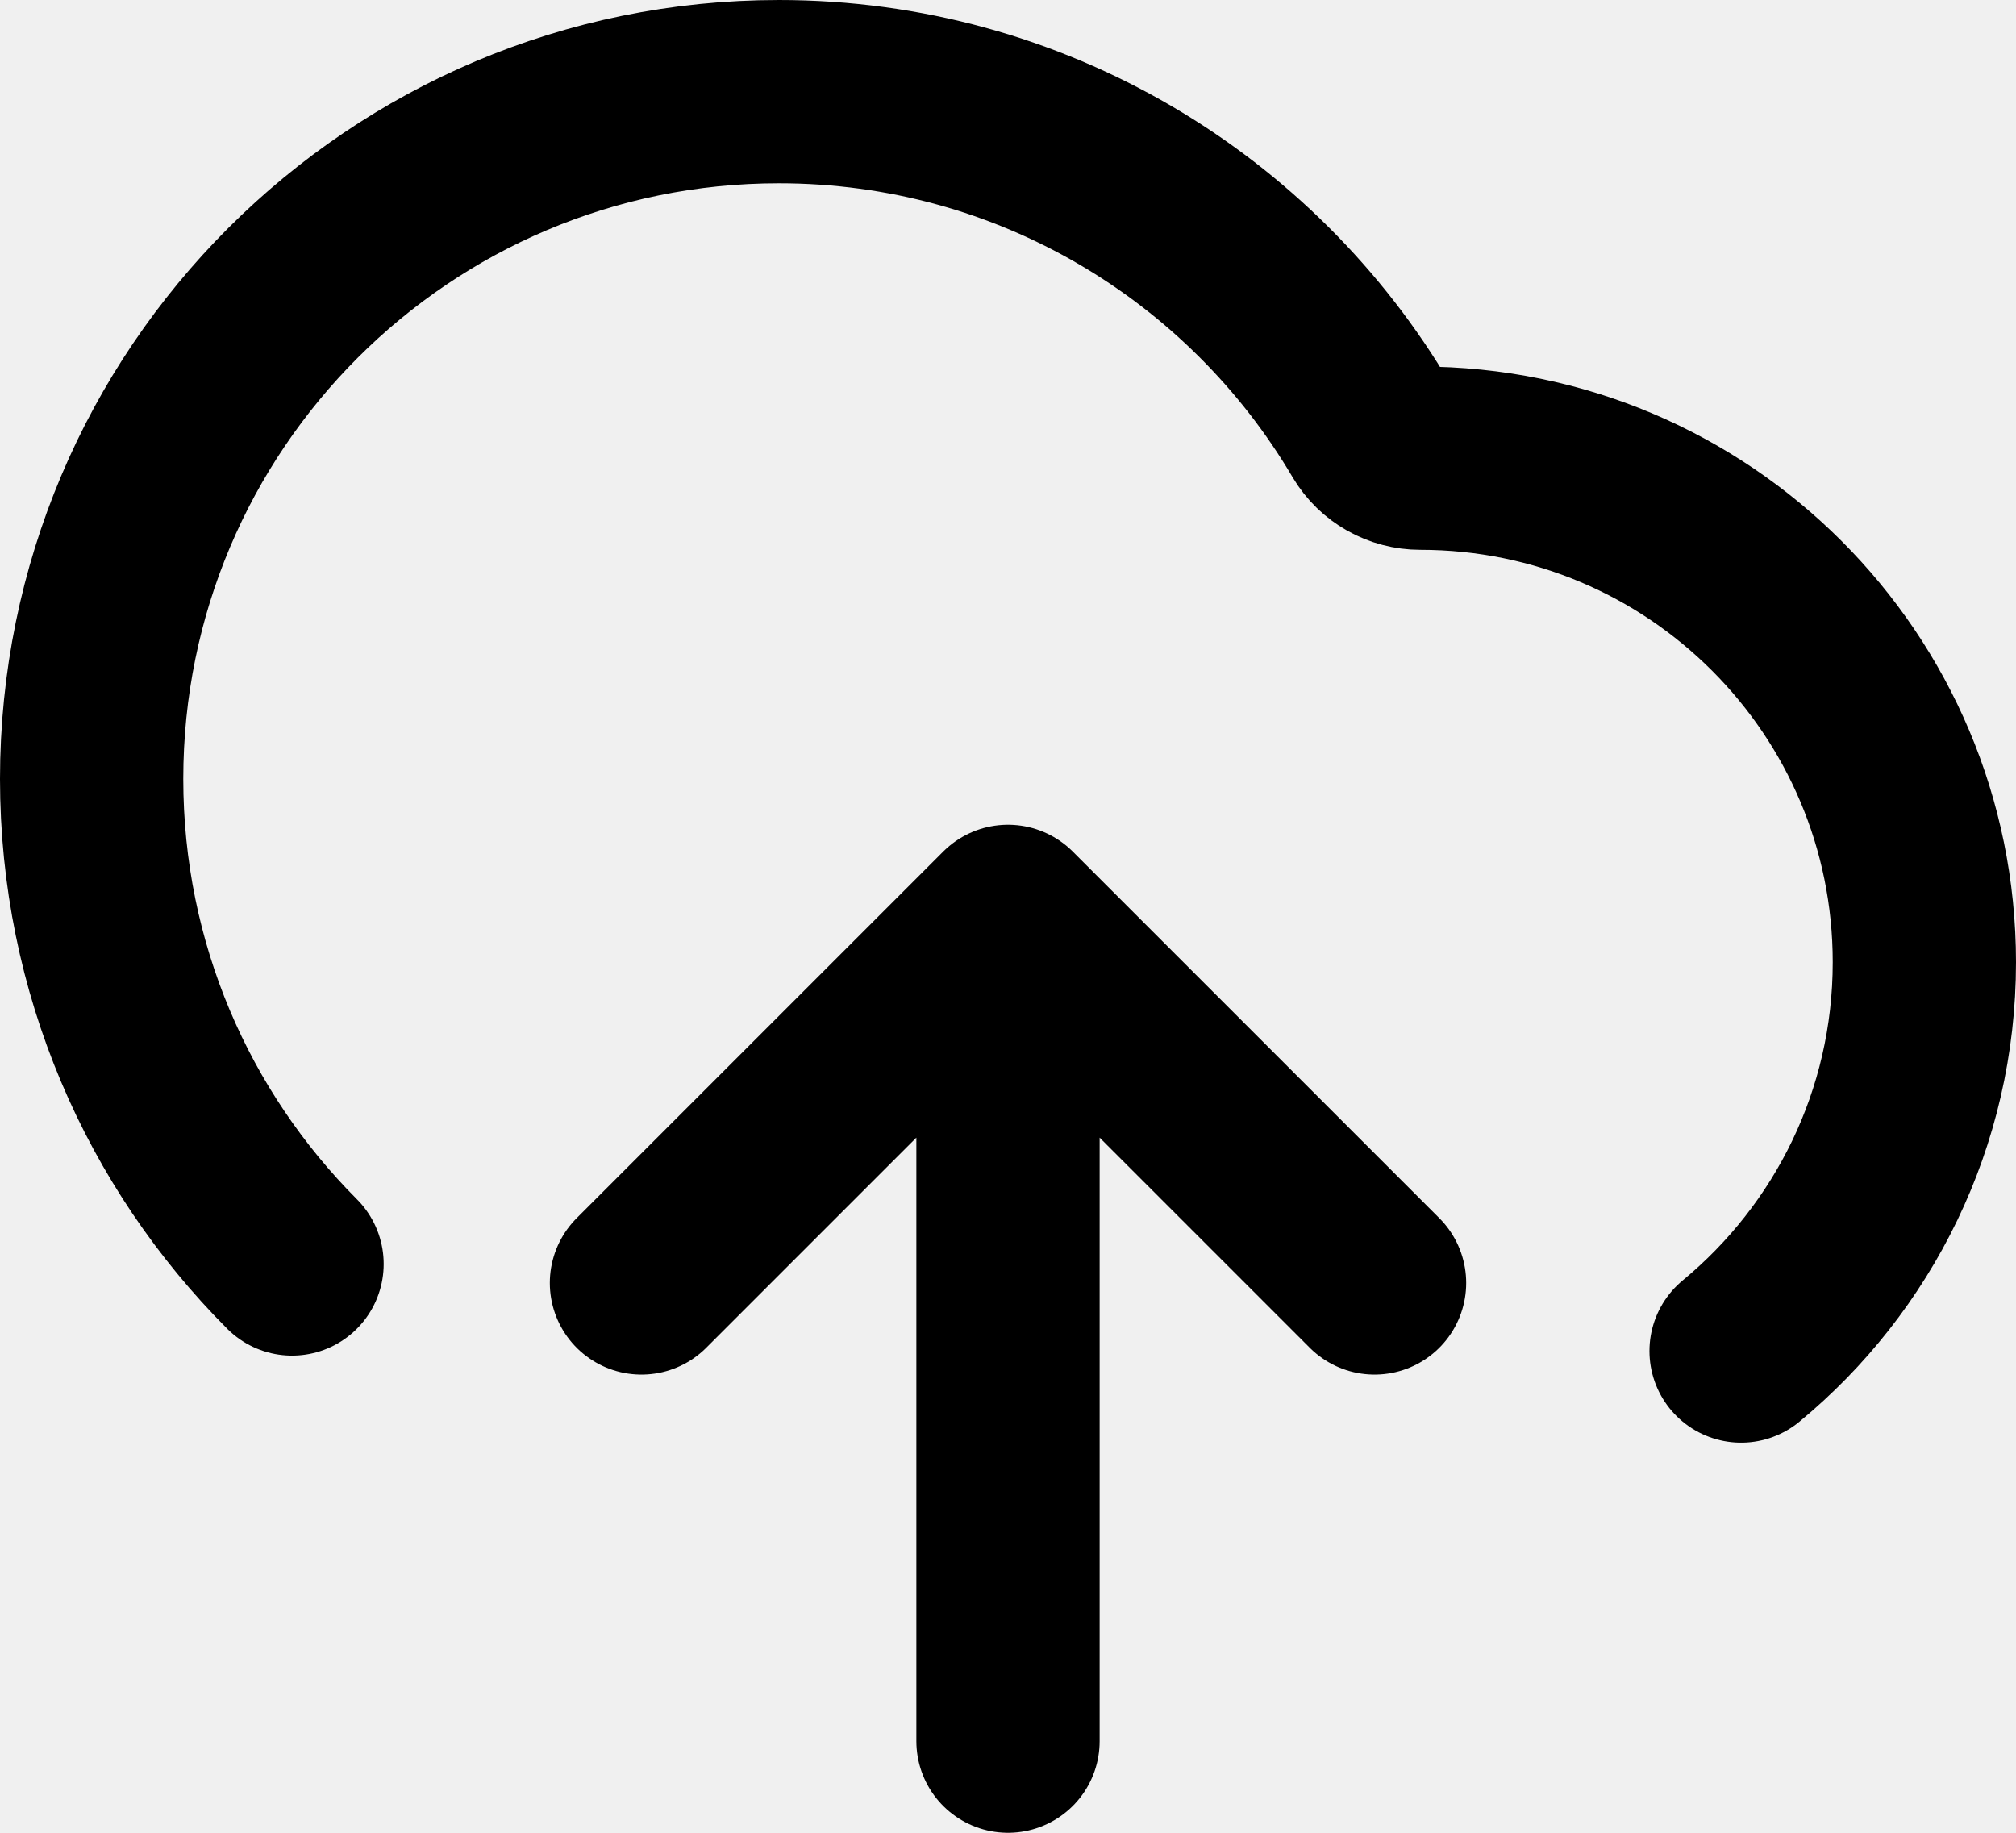
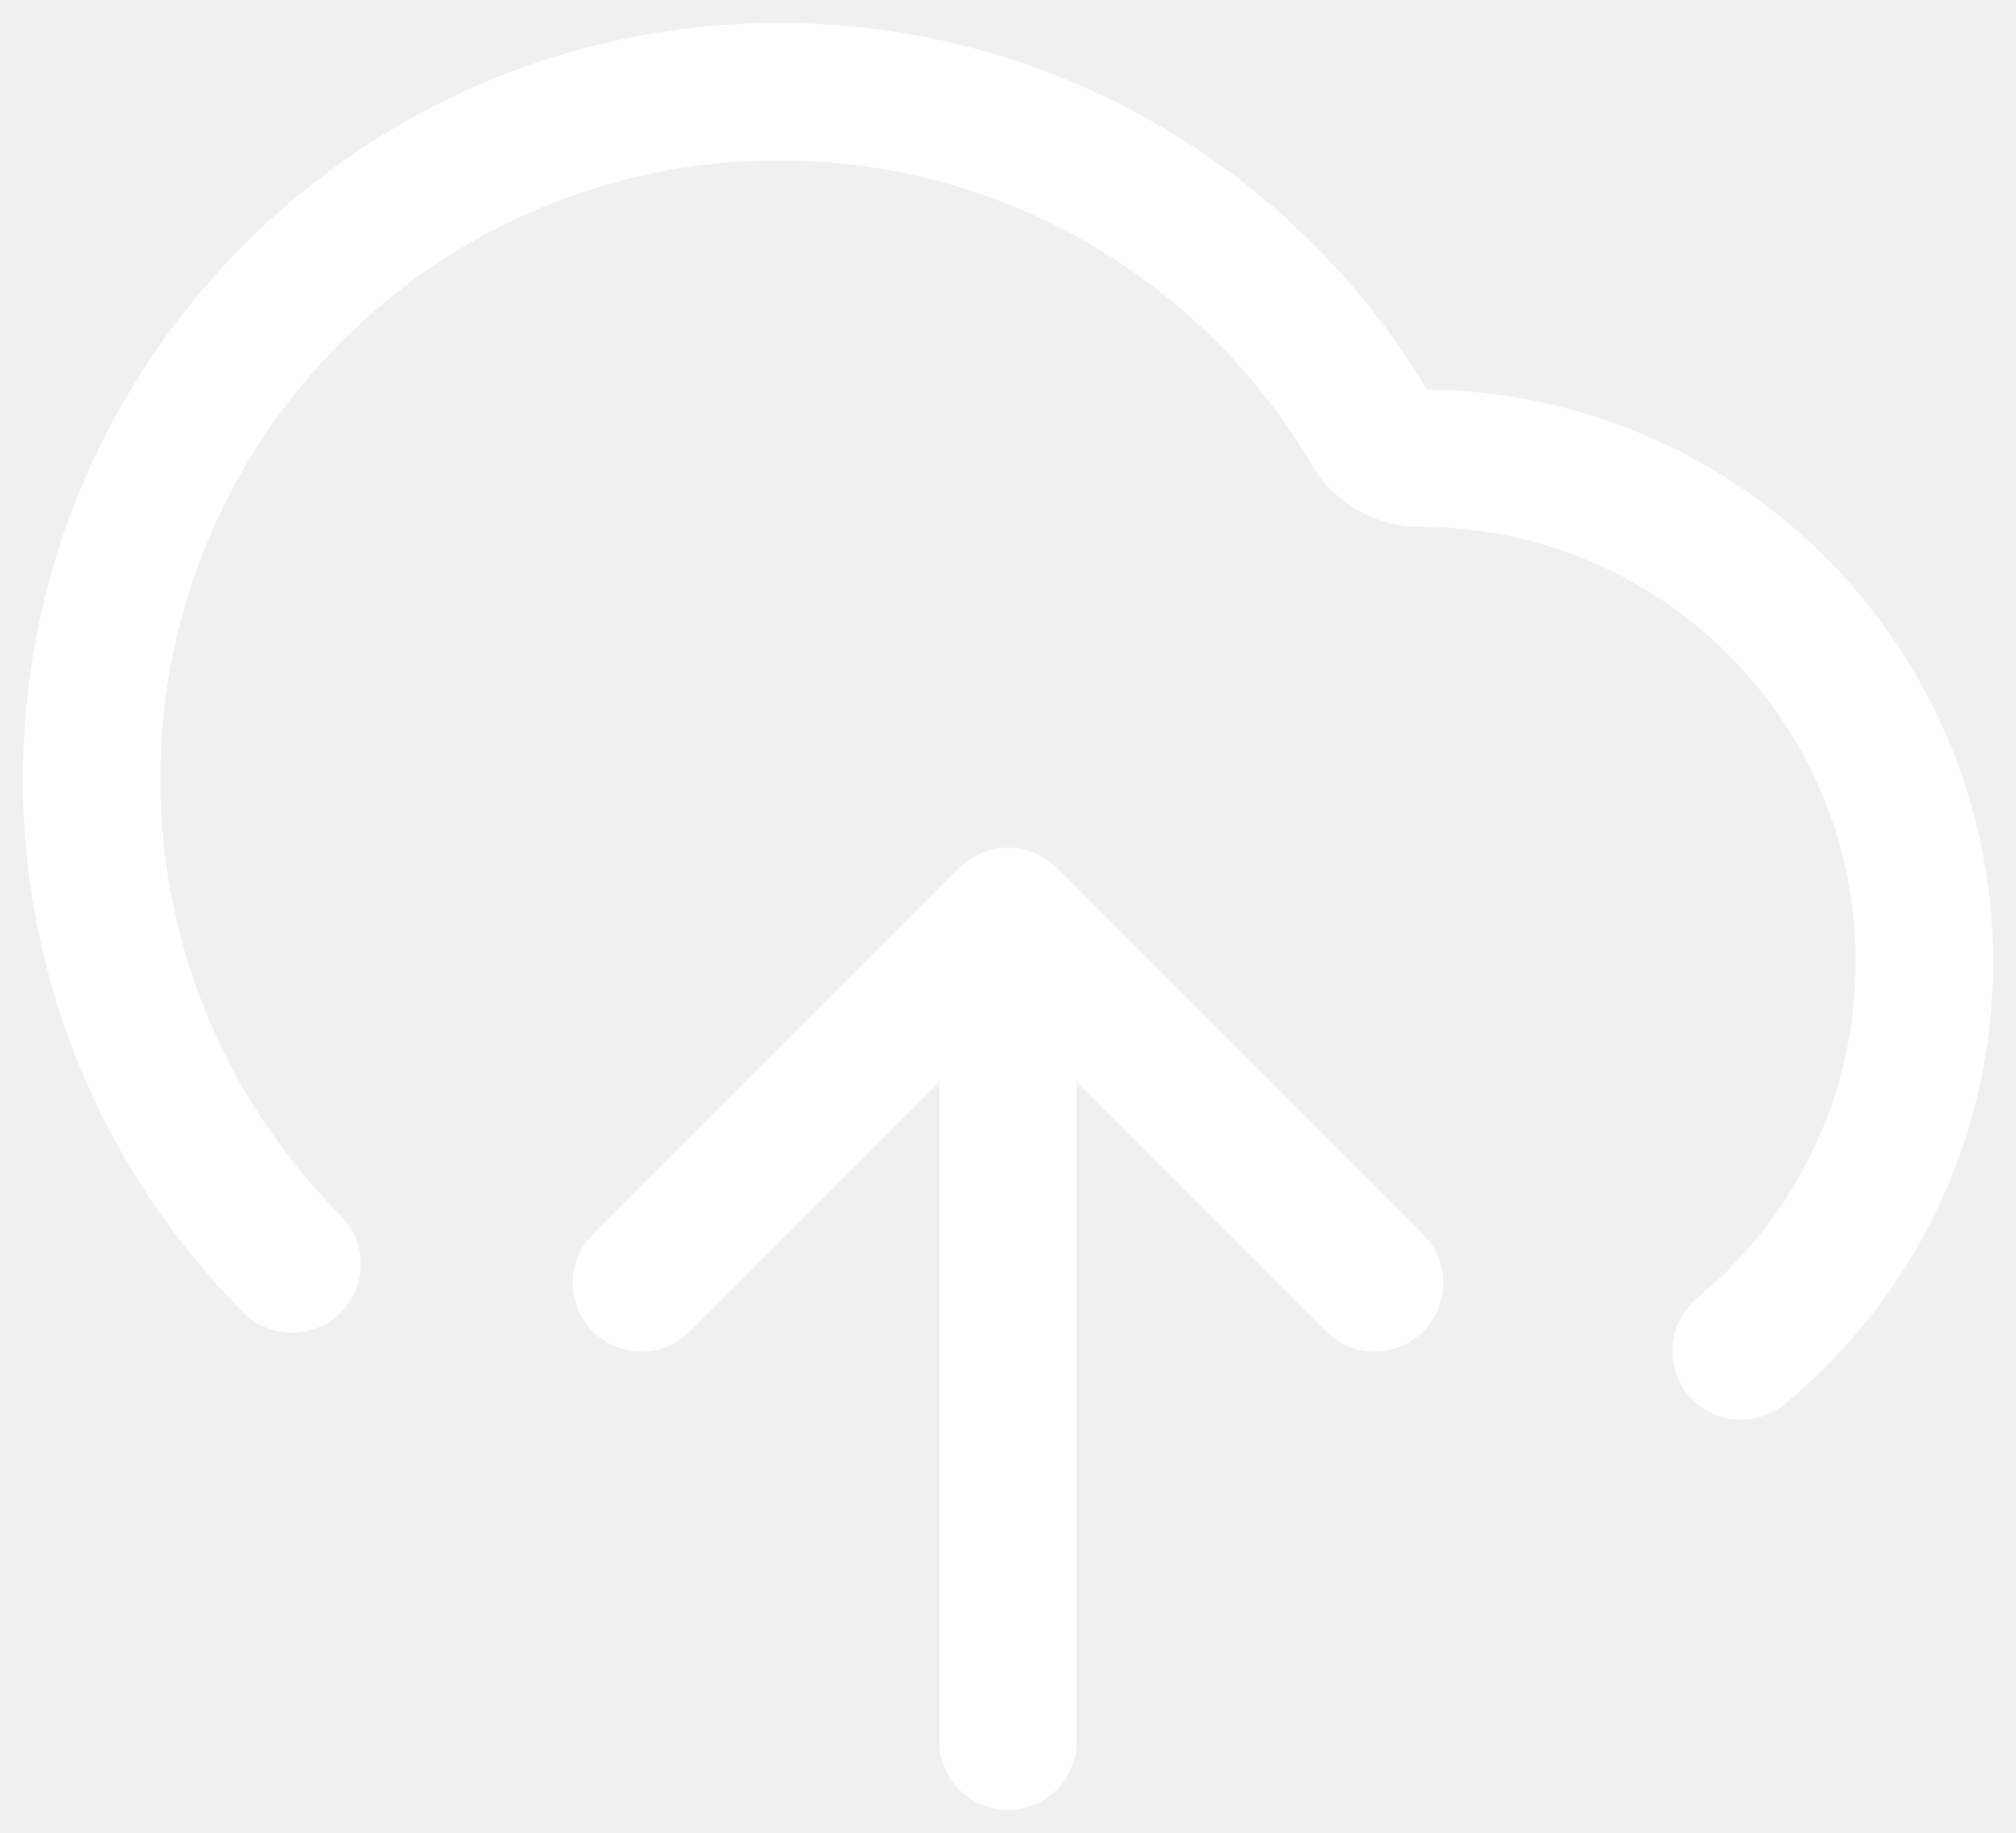
<svg xmlns="http://www.w3.org/2000/svg" width="22" height="20" viewBox="0 0 22 20" fill="none">
-   <path d="M7 14L11 10M11 10L15 14M11 10V19M19 14.743C20.221 13.734 21 12.208 21 10.5C21 7.462 18.538 5 15.5 5C15.281 5 15.077 4.886 14.966 4.698C13.662 2.485 11.254 1 8.5 1C4.358 1 1 4.358 1 8.5C1 10.566 1.835 12.437 3.187 13.793" stroke="black" stroke-width="2" stroke-linecap="round" stroke-linejoin="round" />
+   <path d="M7 14L11 10M11 10L15 14M11 10V19M19 14.743C20.221 13.734 21 12.208 21 10.5C21 7.462 18.538 5 15.5 5C15.281 5 15.077 4.886 14.966 4.698C13.662 2.485 11.254 1 8.5 1C4.358 1 1 4.358 1 8.5C1 10.566 1.835 12.437 3.187 13.793" stroke="white" stroke-width="1.5" stroke-linecap="round" stroke-linejoin="round" />
</svg>
